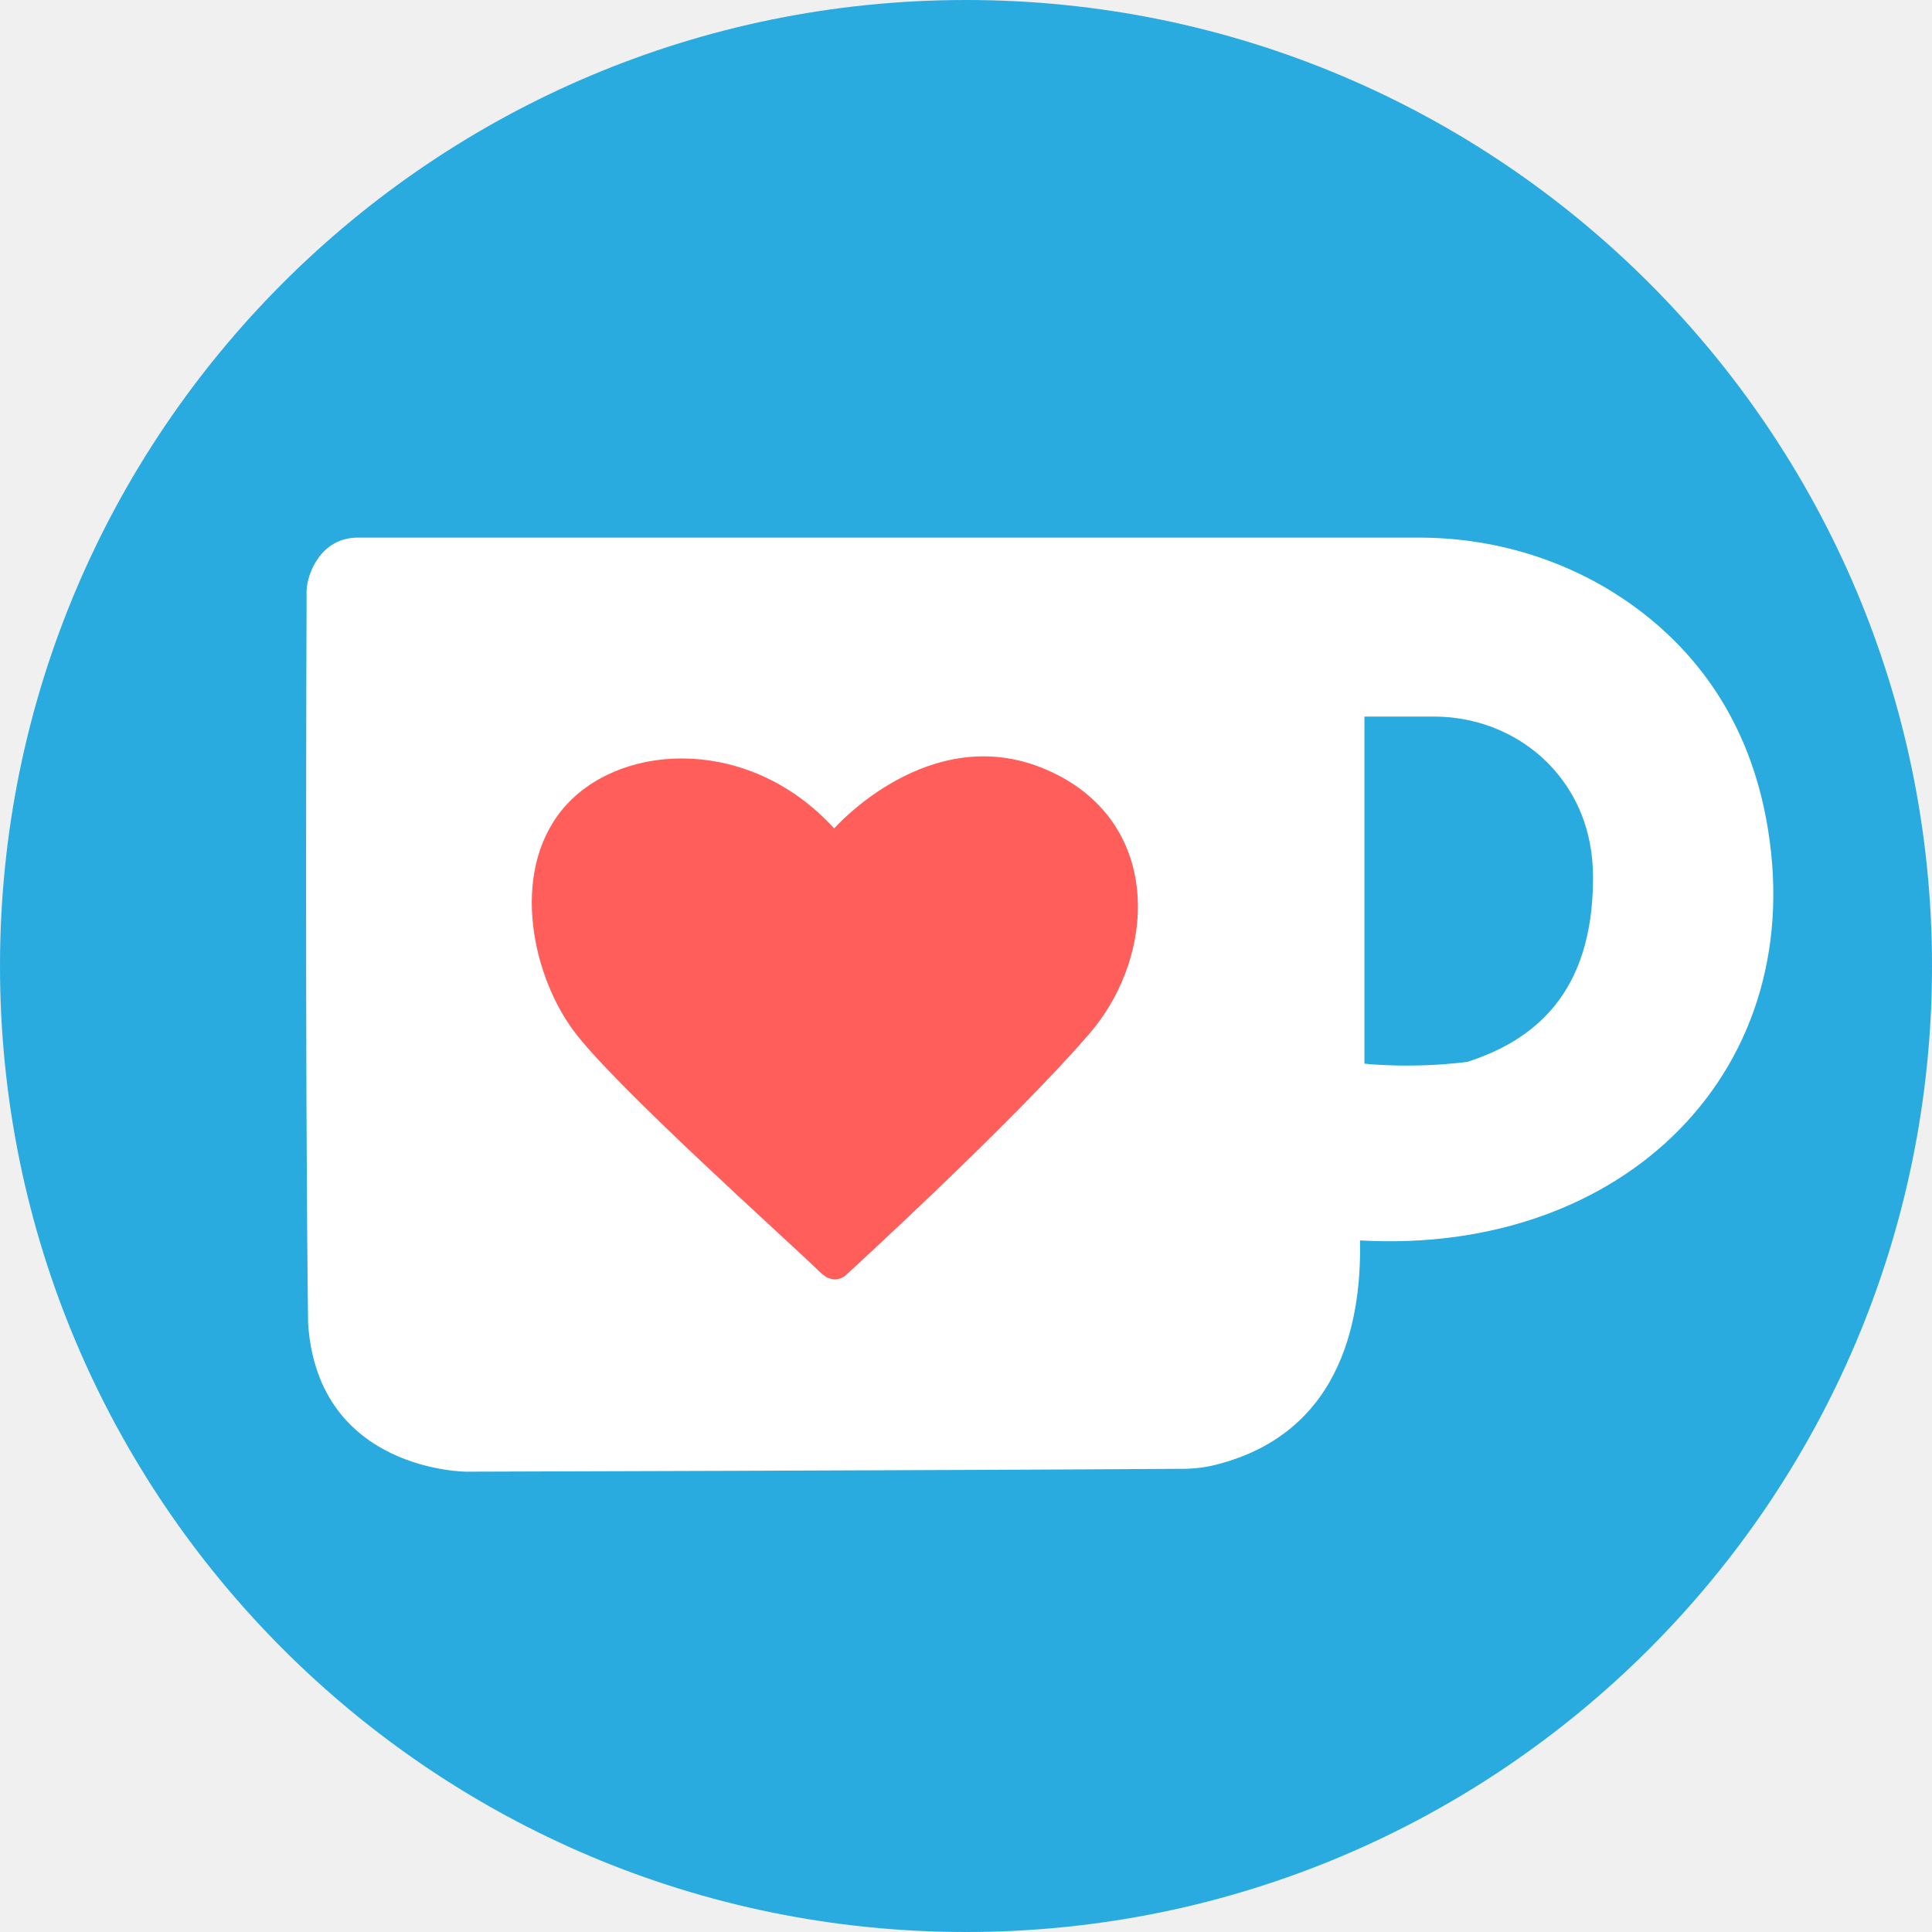
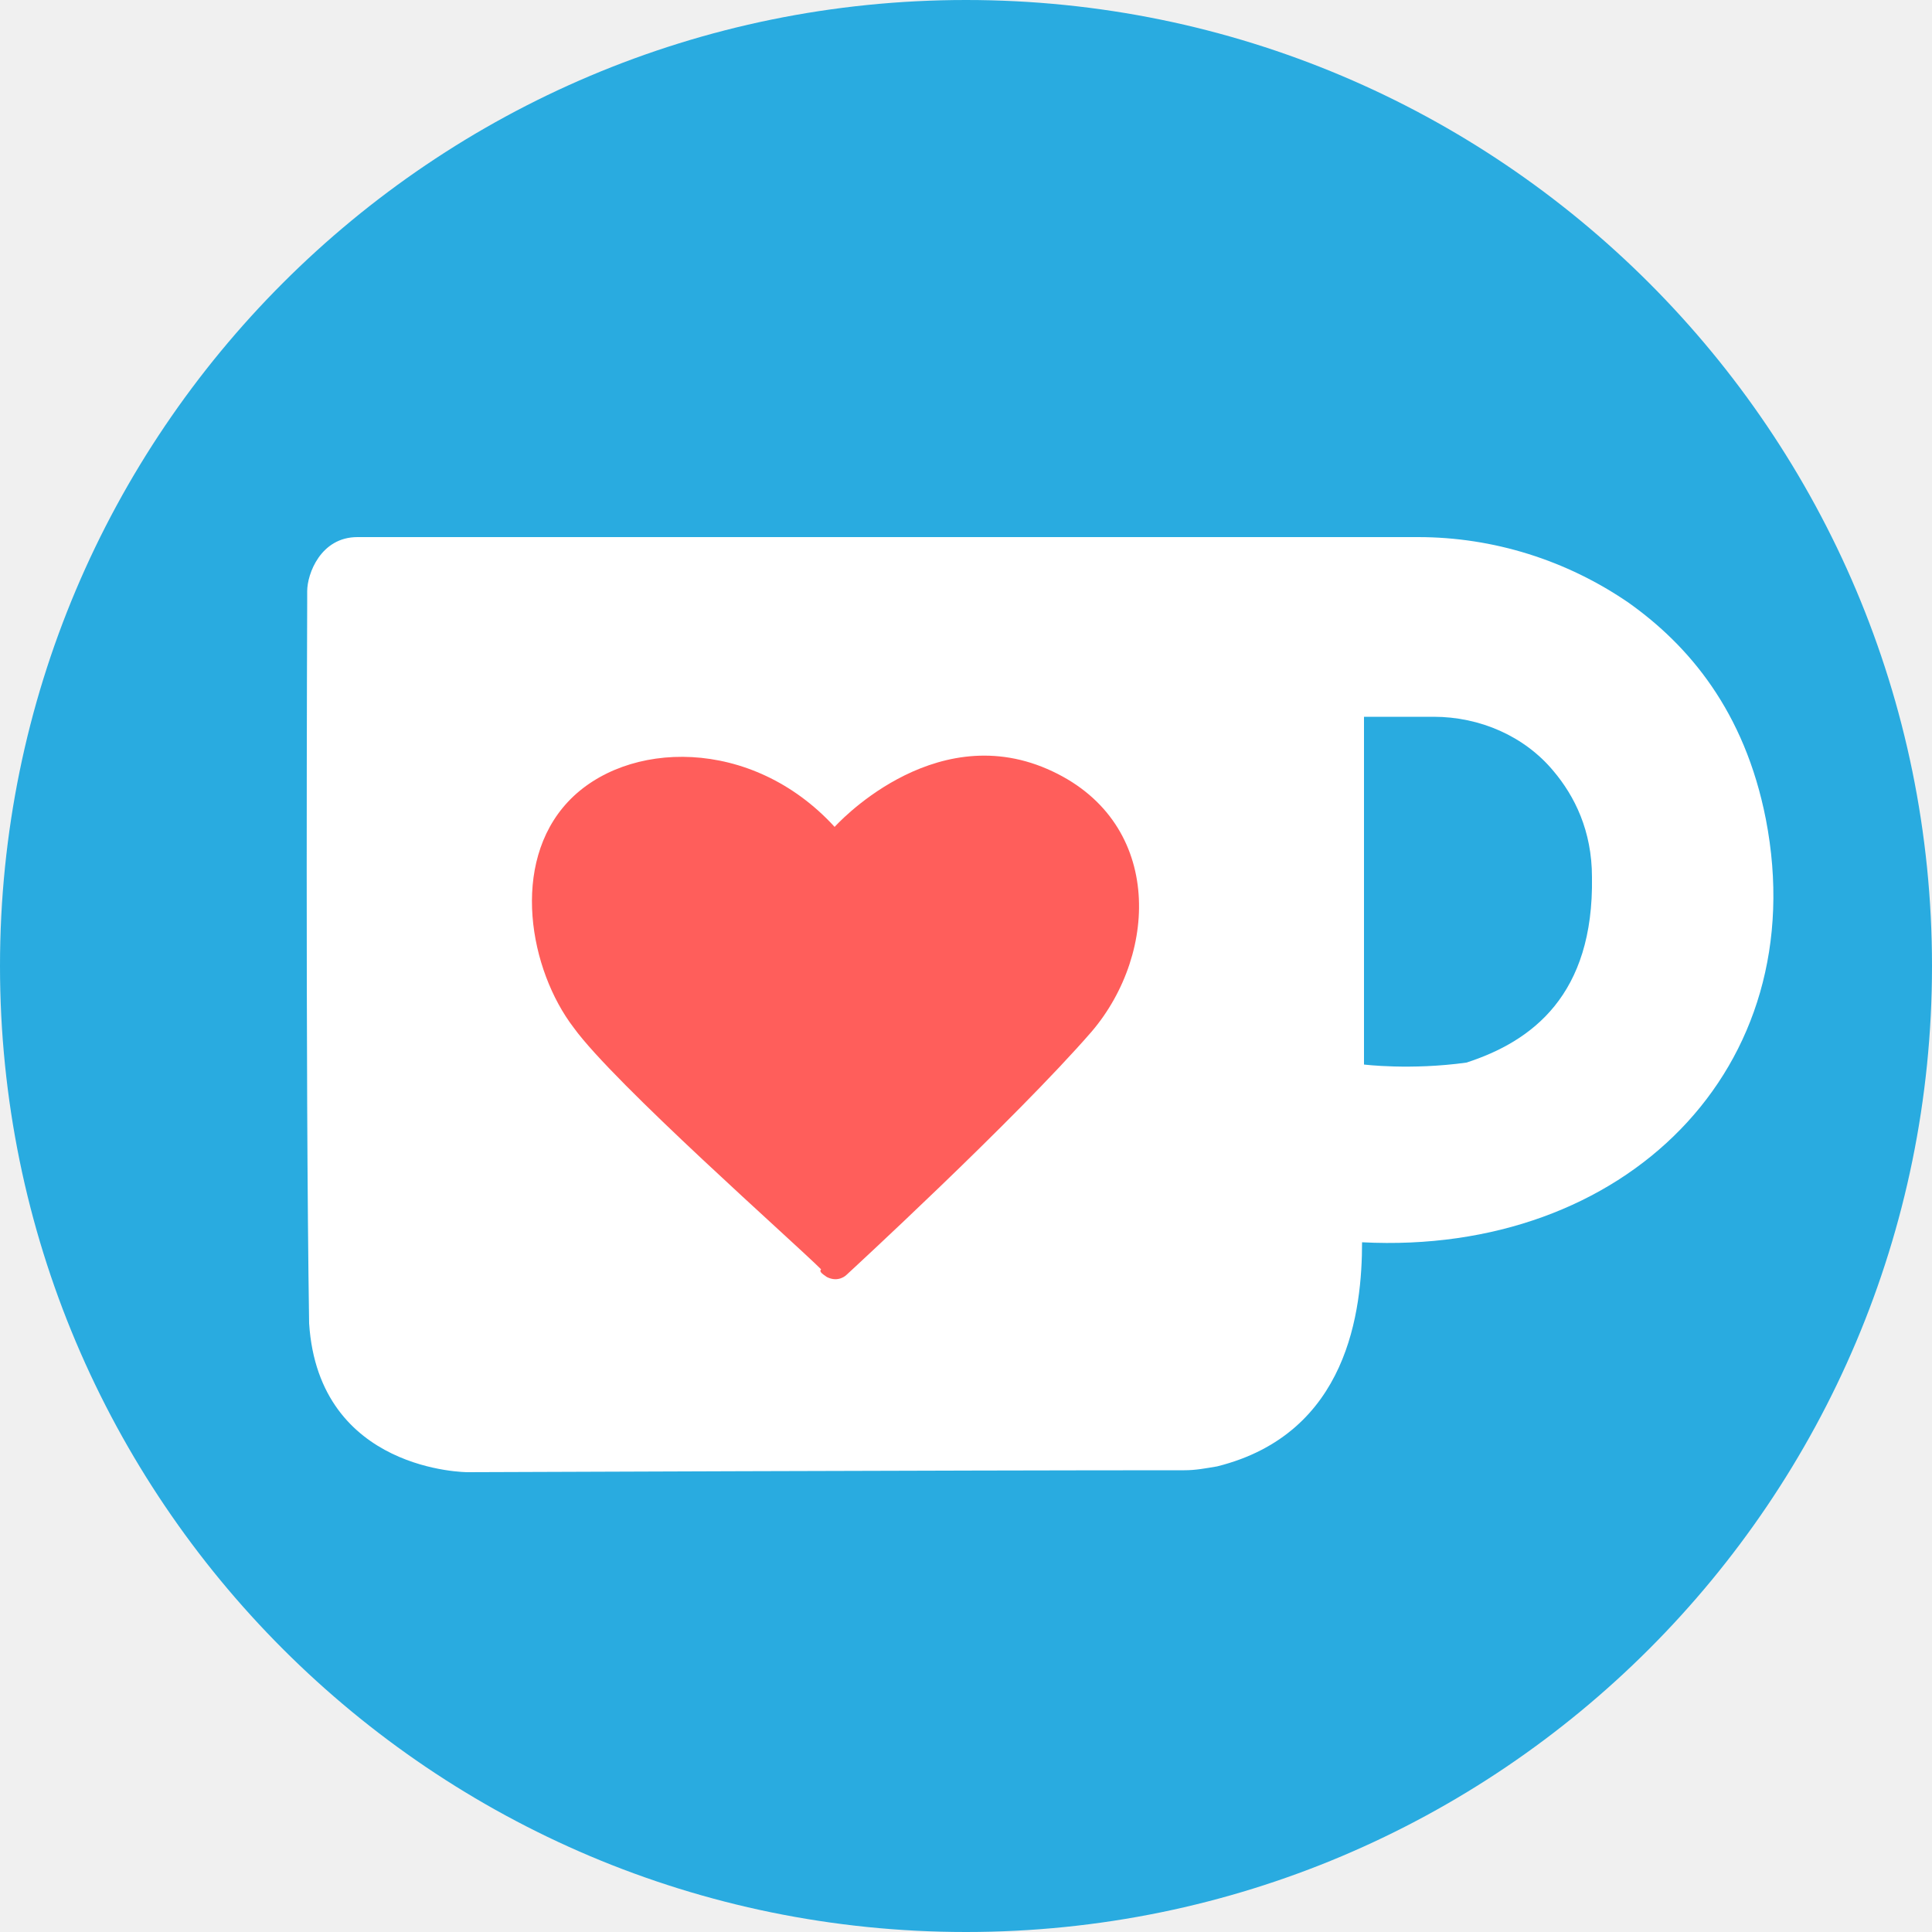
- <svg xmlns="http://www.w3.org/2000/svg" version="1.1" x="0px" y="0px" viewBox="0 0 100 100" enable-background="new 0 0 100 100" xml:space="preserve">
-   <g>
-     <circle fill="#29ABE0" cx="50" cy="50" r="50" />
-     <g transform="translate(-37.57996,-135.4993)">
-       <g transform="matrix(1.142153,0,0,-1.142153,265.934,460.731)">
-         <g>
-           <path fill="#FFFFFF" d="M-133.44,236.63c-2.57-0.32-4.66-0.08-4.66-0.08v15.73h3.16c2.09,0,4.1-0.87,5.47-2.45       c0.96-1.11,1.73-2.68,1.73-4.85C-127.74,239.68-130.47,237.59-133.44,236.63 M-119.9,247.67c-0.92,4.87-3.54,7.9-6.23,9.78       c-2.78,1.94-6.11,2.94-9.5,2.94h-48.09c-1.67,0-2.31-1.63-2.32-2.45c0-0.11,0-0.53,0-0.53s-0.08-21.28,0.07-32.64       c0.45-6.71,7.18-6.71,7.18-6.71s21.95,0.06,32.47,0.13c0.49,0,0.99,0.06,1.47,0.18c5.99,1.5,6.61,7.07,6.55,10.17       C-126.26,227.86-117.76,236.36-119.9,247.67" />
-           <path fill="#FF5E5B" d="M-162.49,226.88c0.52-0.26,0.86,0.06,0.86,0.06s7.65,6.99,11.1,11.01       c3.07,3.6,3.27,9.67-2,11.93c-5.27,2.27-9.6-2.67-9.6-2.67c-3.76,4.13-9.45,3.92-12.08,1.13c-2.63-2.8-1.71-7.6,0.25-10.27       c1.84-2.51,9.94-9.73,11.17-10.95C-162.79,227.12-162.7,227.03-162.49,226.88" />
-         </g>
-       </g>
-     </g>
-   </g>
+ <svg xmlns="http://www.w3.org/2000/svg" version="1.1" baseProfile="basic" x="0px" y="0px" viewBox="0 0 100 100" width="100px" height="100px" xml:space="preserve">
+   <style type="text/css">
+ 	.st0{fill:#29ABE0;}
+ 	.st1{fill:#FFFFFF;}
+ 	.st2{fill:#FF5E5B;}
+ </style>
+   <circle class="st0" cx="50" cy="50" r="50" />
+   <path class="st1" d="M75.9,55c-2.9,0.4-5.3,0.1-5.3,0.1v-18h3.6c2.4,0,4.7,1,6.2,2.8c1.1,1.3,2,3.1,2,5.5  C82.5,51.5,79.3,53.9,75.9,55 M91.4,42.4c-1.1-5.6-4-9-7.1-11.2c-3.2-2.2-7-3.4-10.9-3.4H18.5c-1.9,0-2.6,1.9-2.6,2.8  c0,0.1,0,0.6,0,0.6s-0.1,24.3,0.1,37.3c0.5,7.7,8.2,7.7,8.2,7.7s25.1-0.1,37.1-0.1c0.6,0,1.1-0.1,1.7-0.2c6.8-1.7,7.5-8.1,7.5-11.6  C84.1,65,93.9,55.3,91.4,42.4" />
+   <path class="st2" d="M42.8,66.1c0.6,0.3,1-0.1,1-0.1s8.7-8,12.7-12.6c3.5-4.1,3.7-11-2.3-13.6c-6-2.6-11,3-11,3  c-4.3-4.7-10.8-4.5-13.8-1.3c-3,3.2-2,8.7,0.3,11.7c2.1,2.9,11.4,11.1,12.8,12.5C42.4,65.8,42.5,65.9,42.8,66.1" />
</svg>
